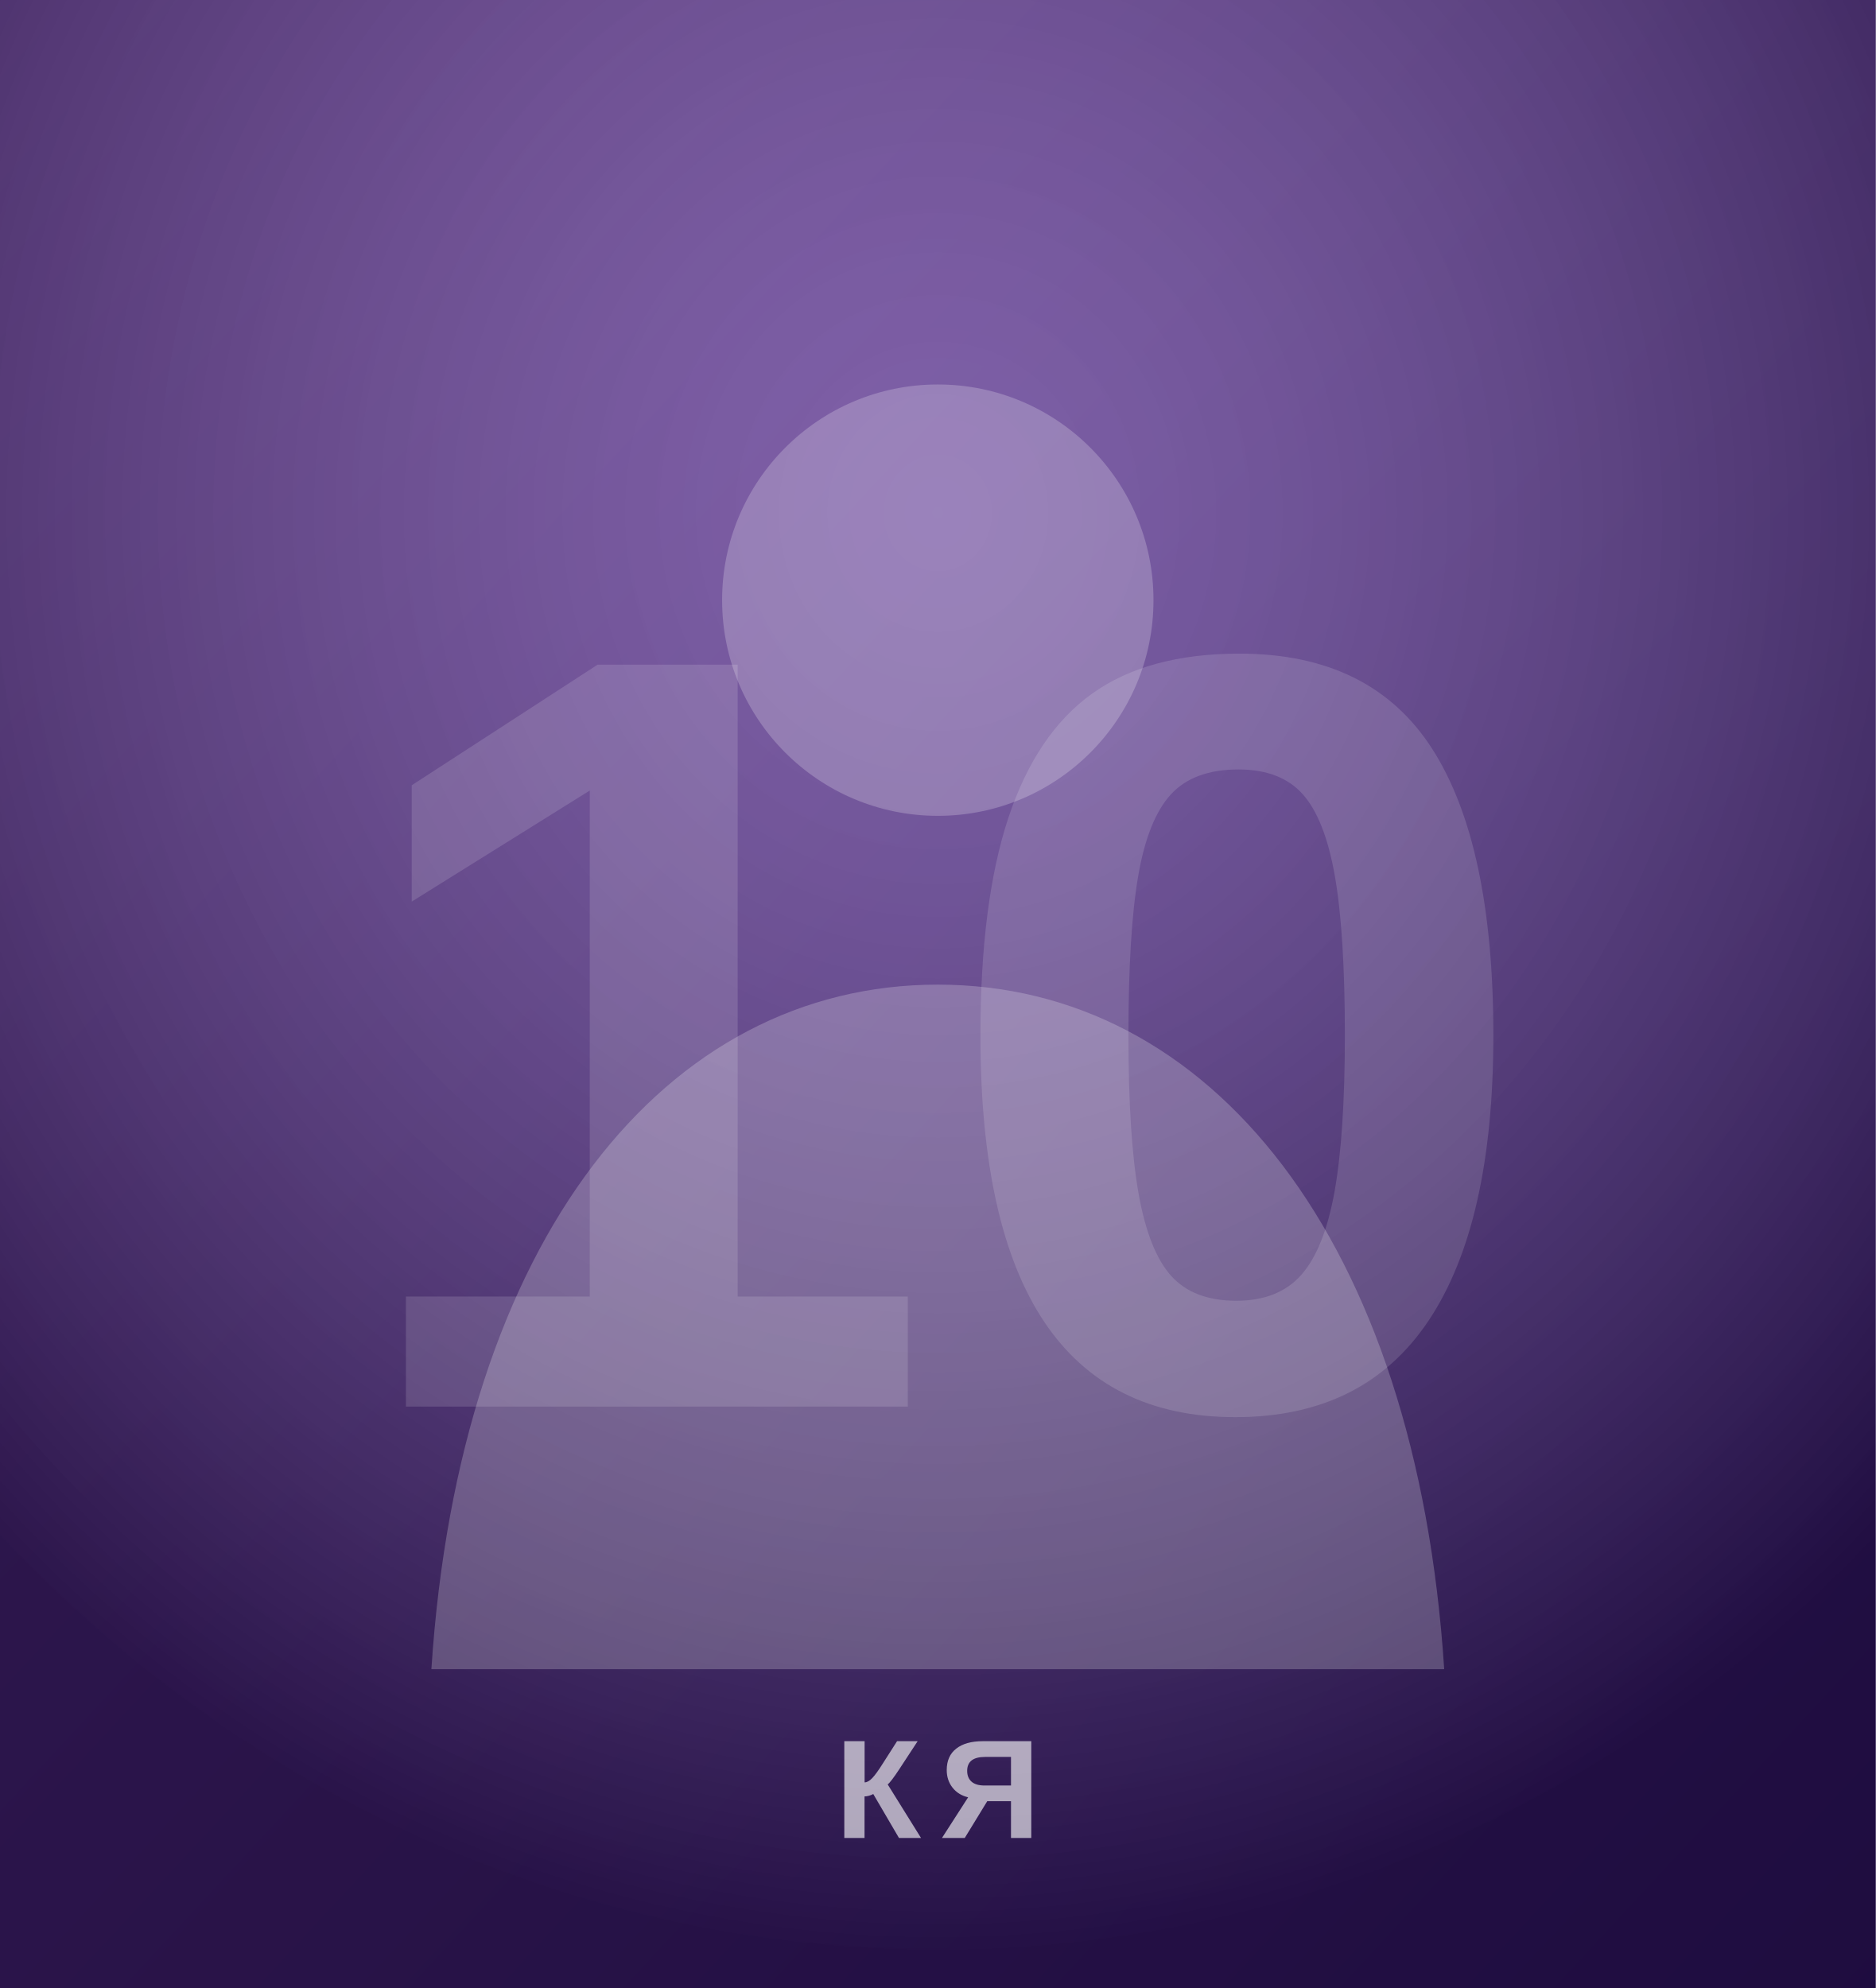
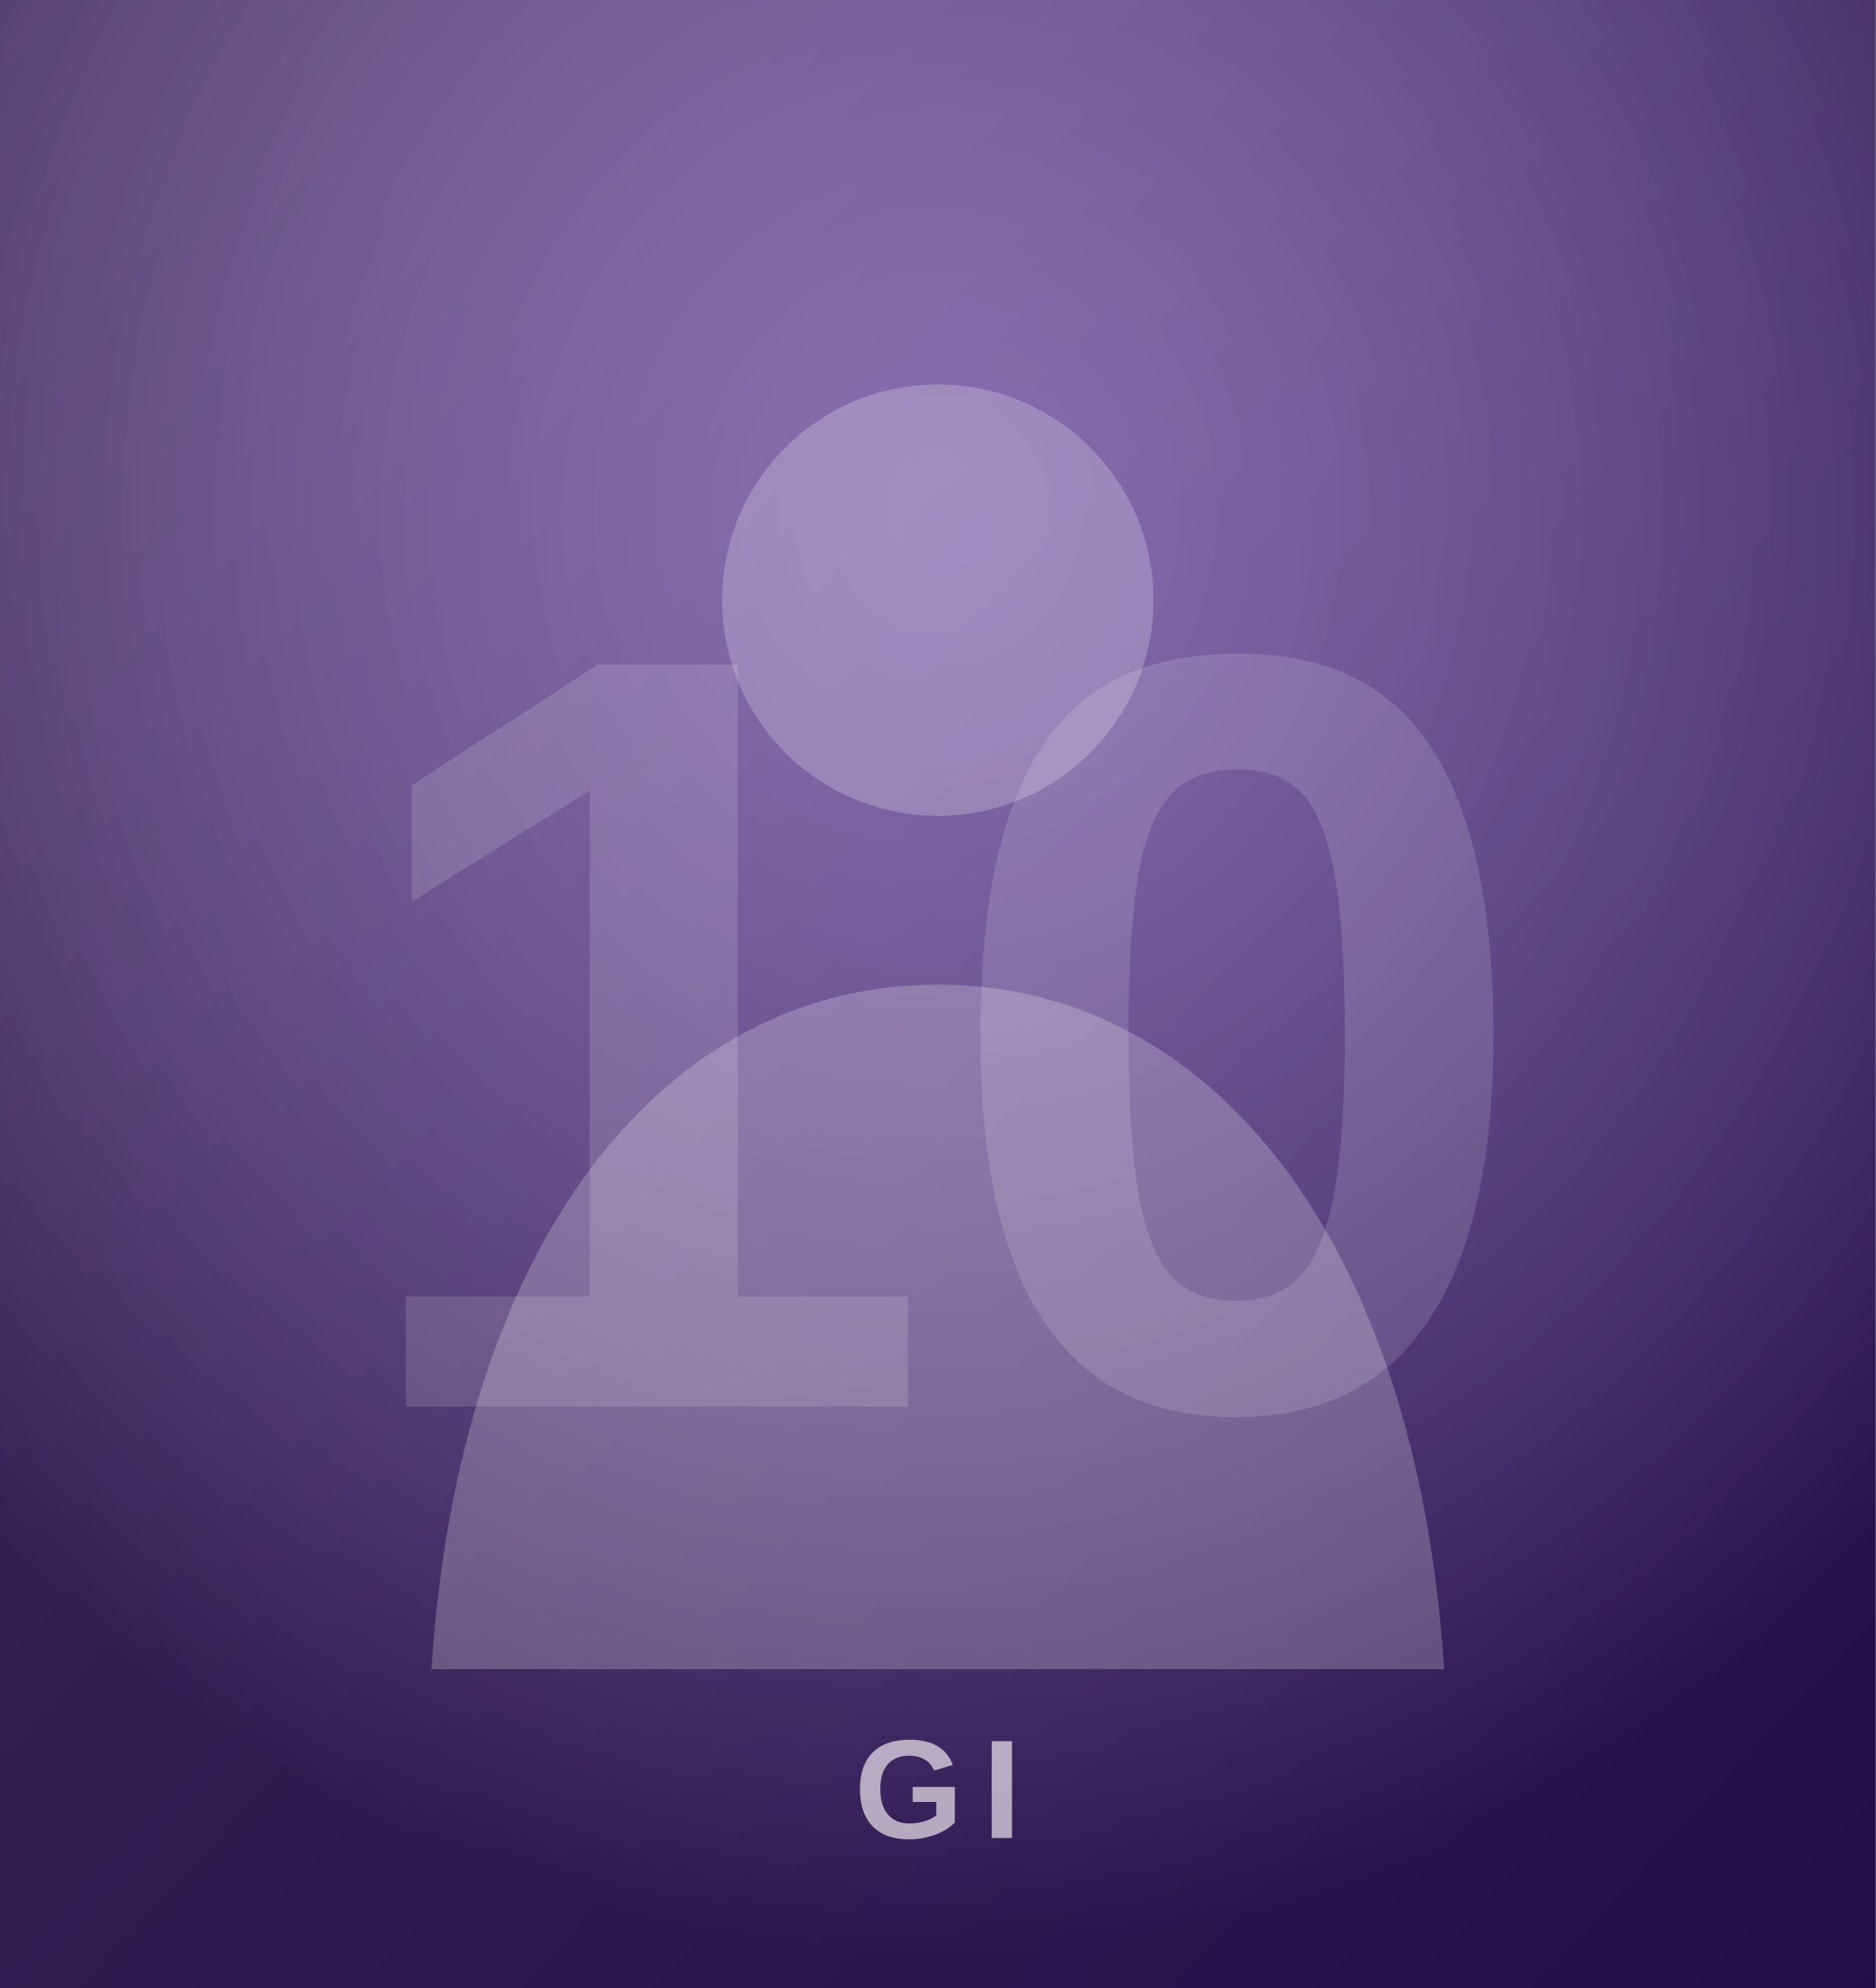
- <svg xmlns="http://www.w3.org/2000/svg" viewBox="0 0 400 424" width="400" height="424" role="img" aria-label="Кирилл Ясенев">
+ <svg xmlns="http://www.w3.org/2000/svg" viewBox="0 0 400 424" width="400" height="424" role="img" aria-label="Илья (GIRO)">
  <defs>
    <linearGradient id="g10" x1="0" y1="0" x2="1" y2="1">
-       <stop offset="0" stop-color="#a855f7" />
-       <stop offset="1" stop-color="#5b21b6" />
+       <stop offset="0" stop-color="#c084fc" />
+       <stop offset="1" stop-color="#6d28d9" />
    </linearGradient>
    <radialGradient id="r10" cx="50%" cy="26%" r="72%">
      <stop offset="0" stop-color="#ffffff" stop-opacity=".26" />
      <stop offset="1" stop-color="#000000" stop-opacity=".45" />
    </radialGradient>
  </defs>
  <rect width="400" height="424" fill="#0c0824" />
  <rect width="400" height="424" fill="url(#g10)" opacity=".55" />
  <rect width="400" height="424" fill="url(#r10)" />
  <text x="200" y="300" text-anchor="middle" font-family="Arial Black, Arial, sans-serif" font-size="230" font-weight="900" fill="#ffffff" opacity=".14">10</text>
  <g fill="#ffffff" opacity=".22">
    <circle cx="200" cy="128" r="46" />
    <path d="M92 356c6-92 50-146 108-146s102 54 108 146z" />
  </g>
-   <text x="200" y="392" text-anchor="middle" font-family="Arial Black, Arial, sans-serif" font-size="30" font-weight="900" fill="#ffffff" opacity=".62" letter-spacing="4">КЯ</text>
+   <text x="200" y="392" text-anchor="middle" font-family="Arial Black, Arial, sans-serif" font-size="30" font-weight="900" fill="#ffffff" opacity=".62" letter-spacing="4">GI</text>
</svg>
